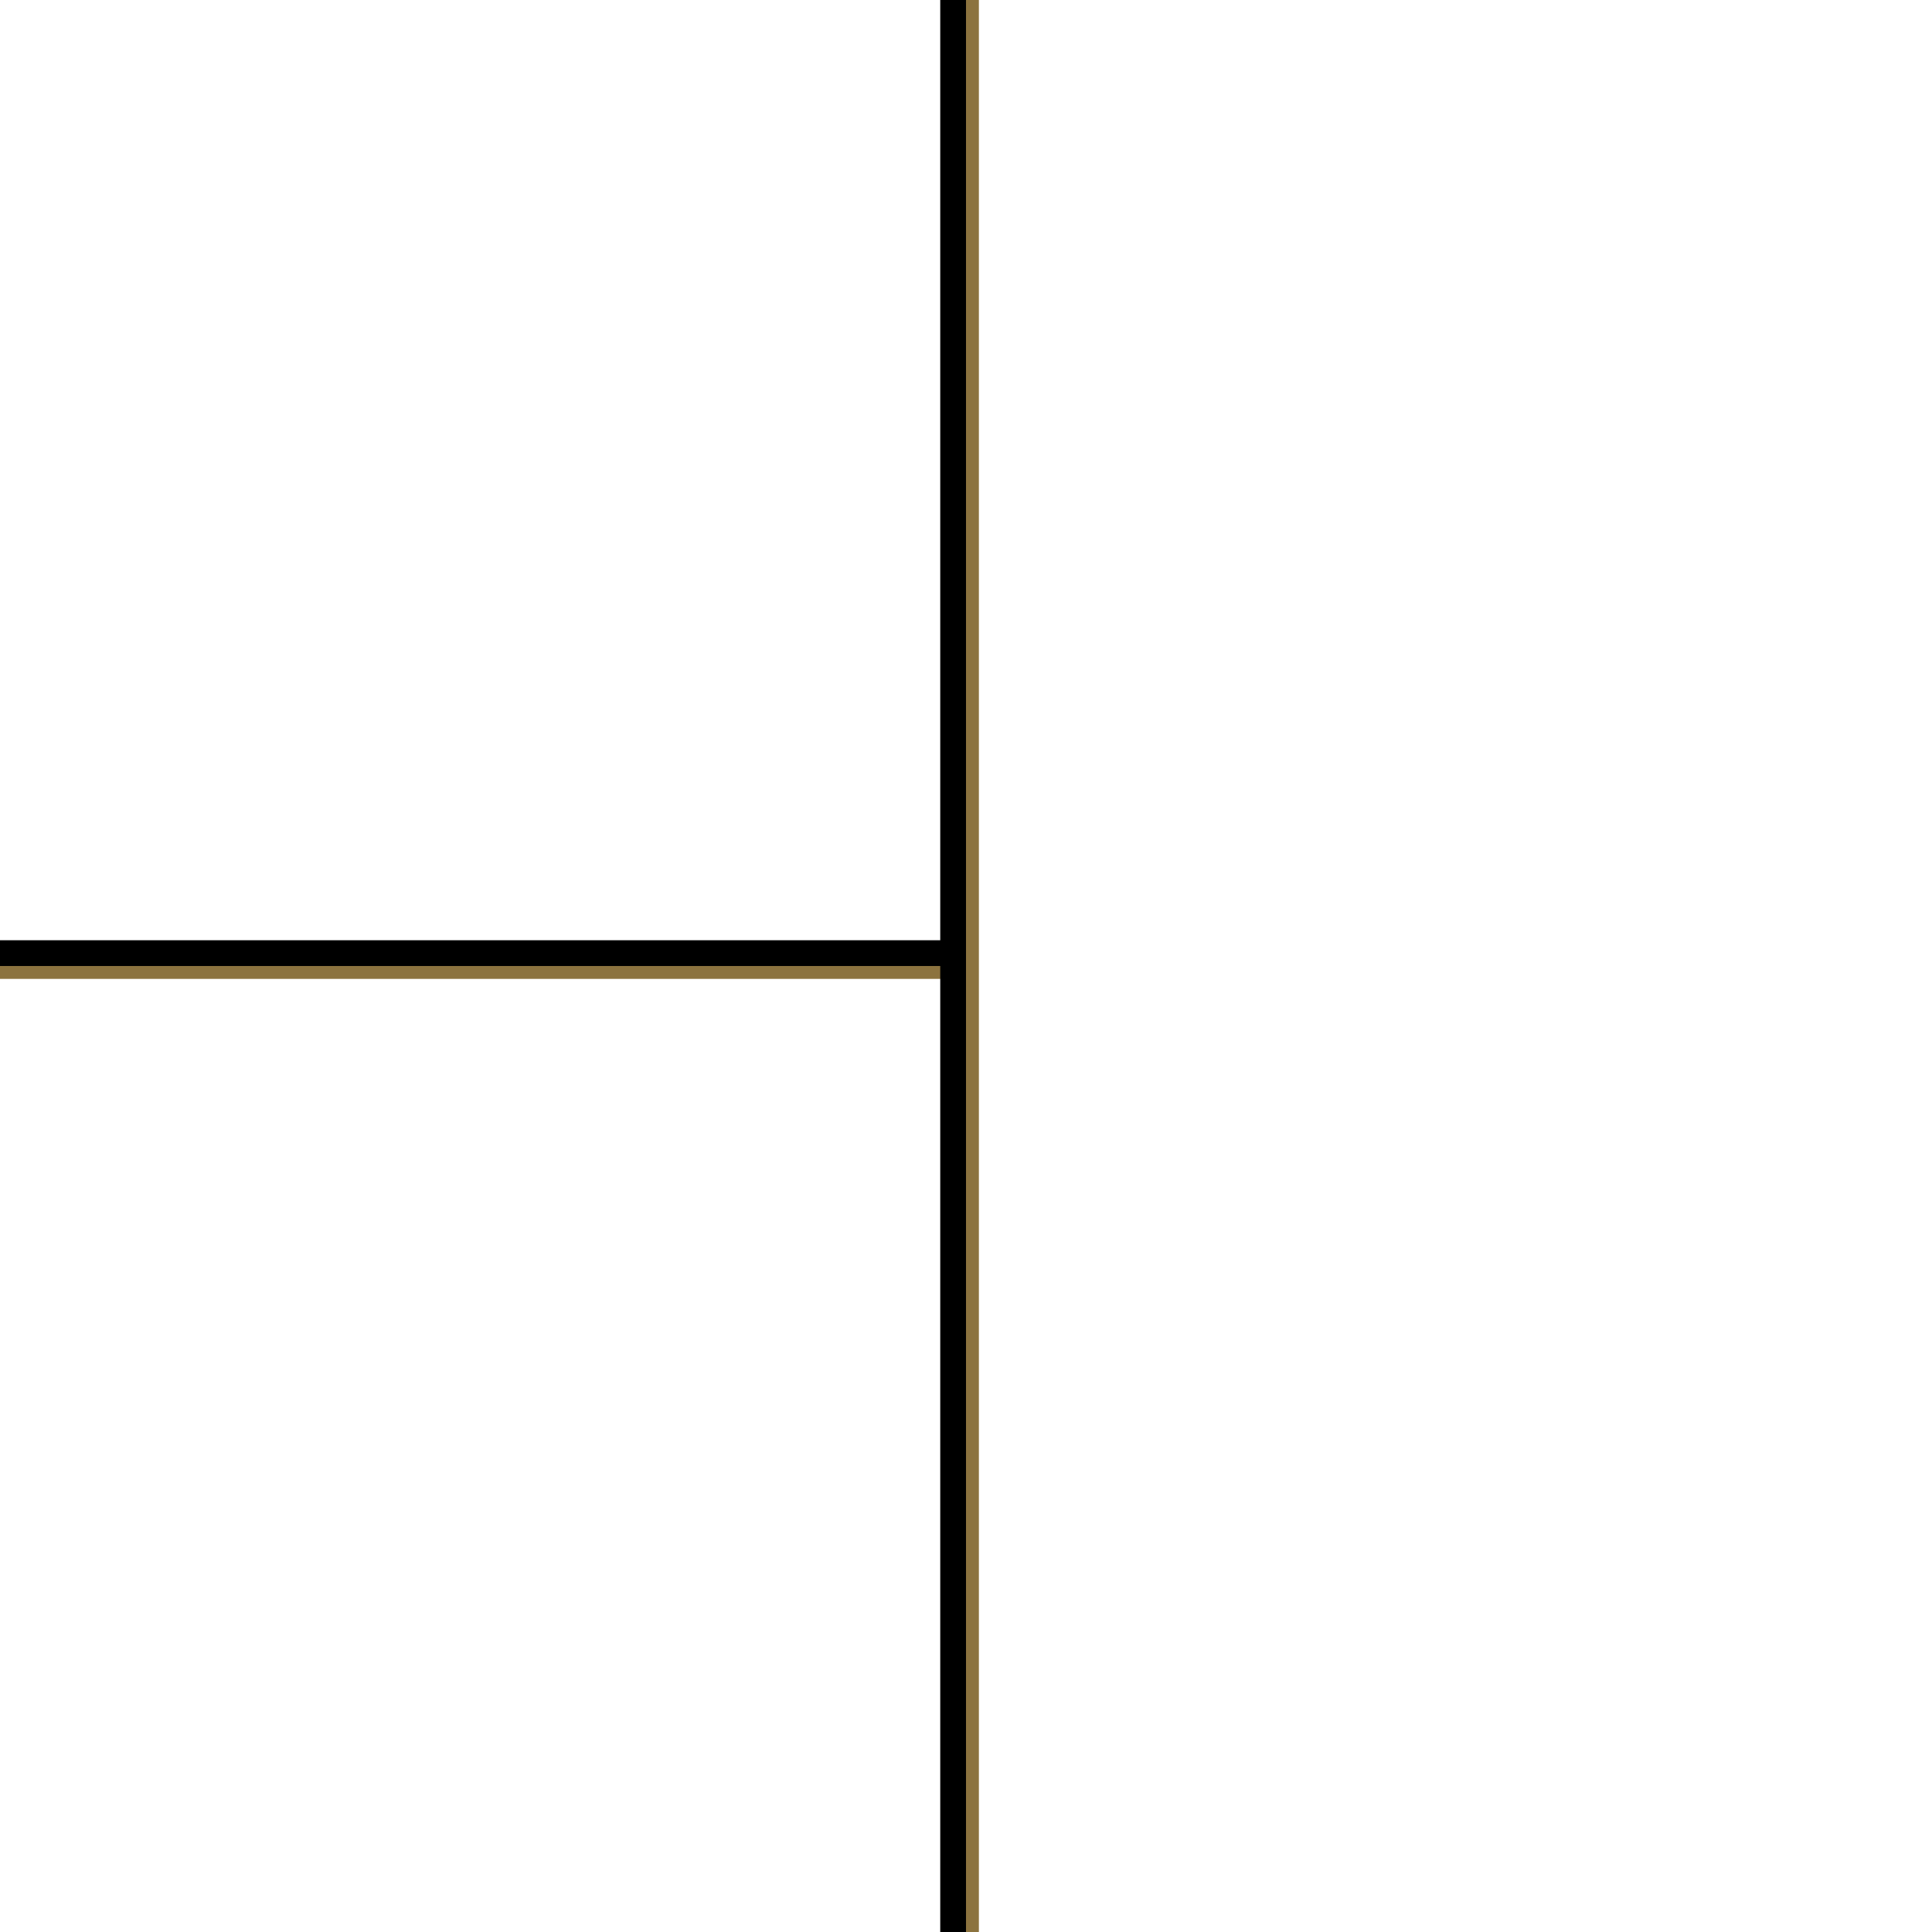
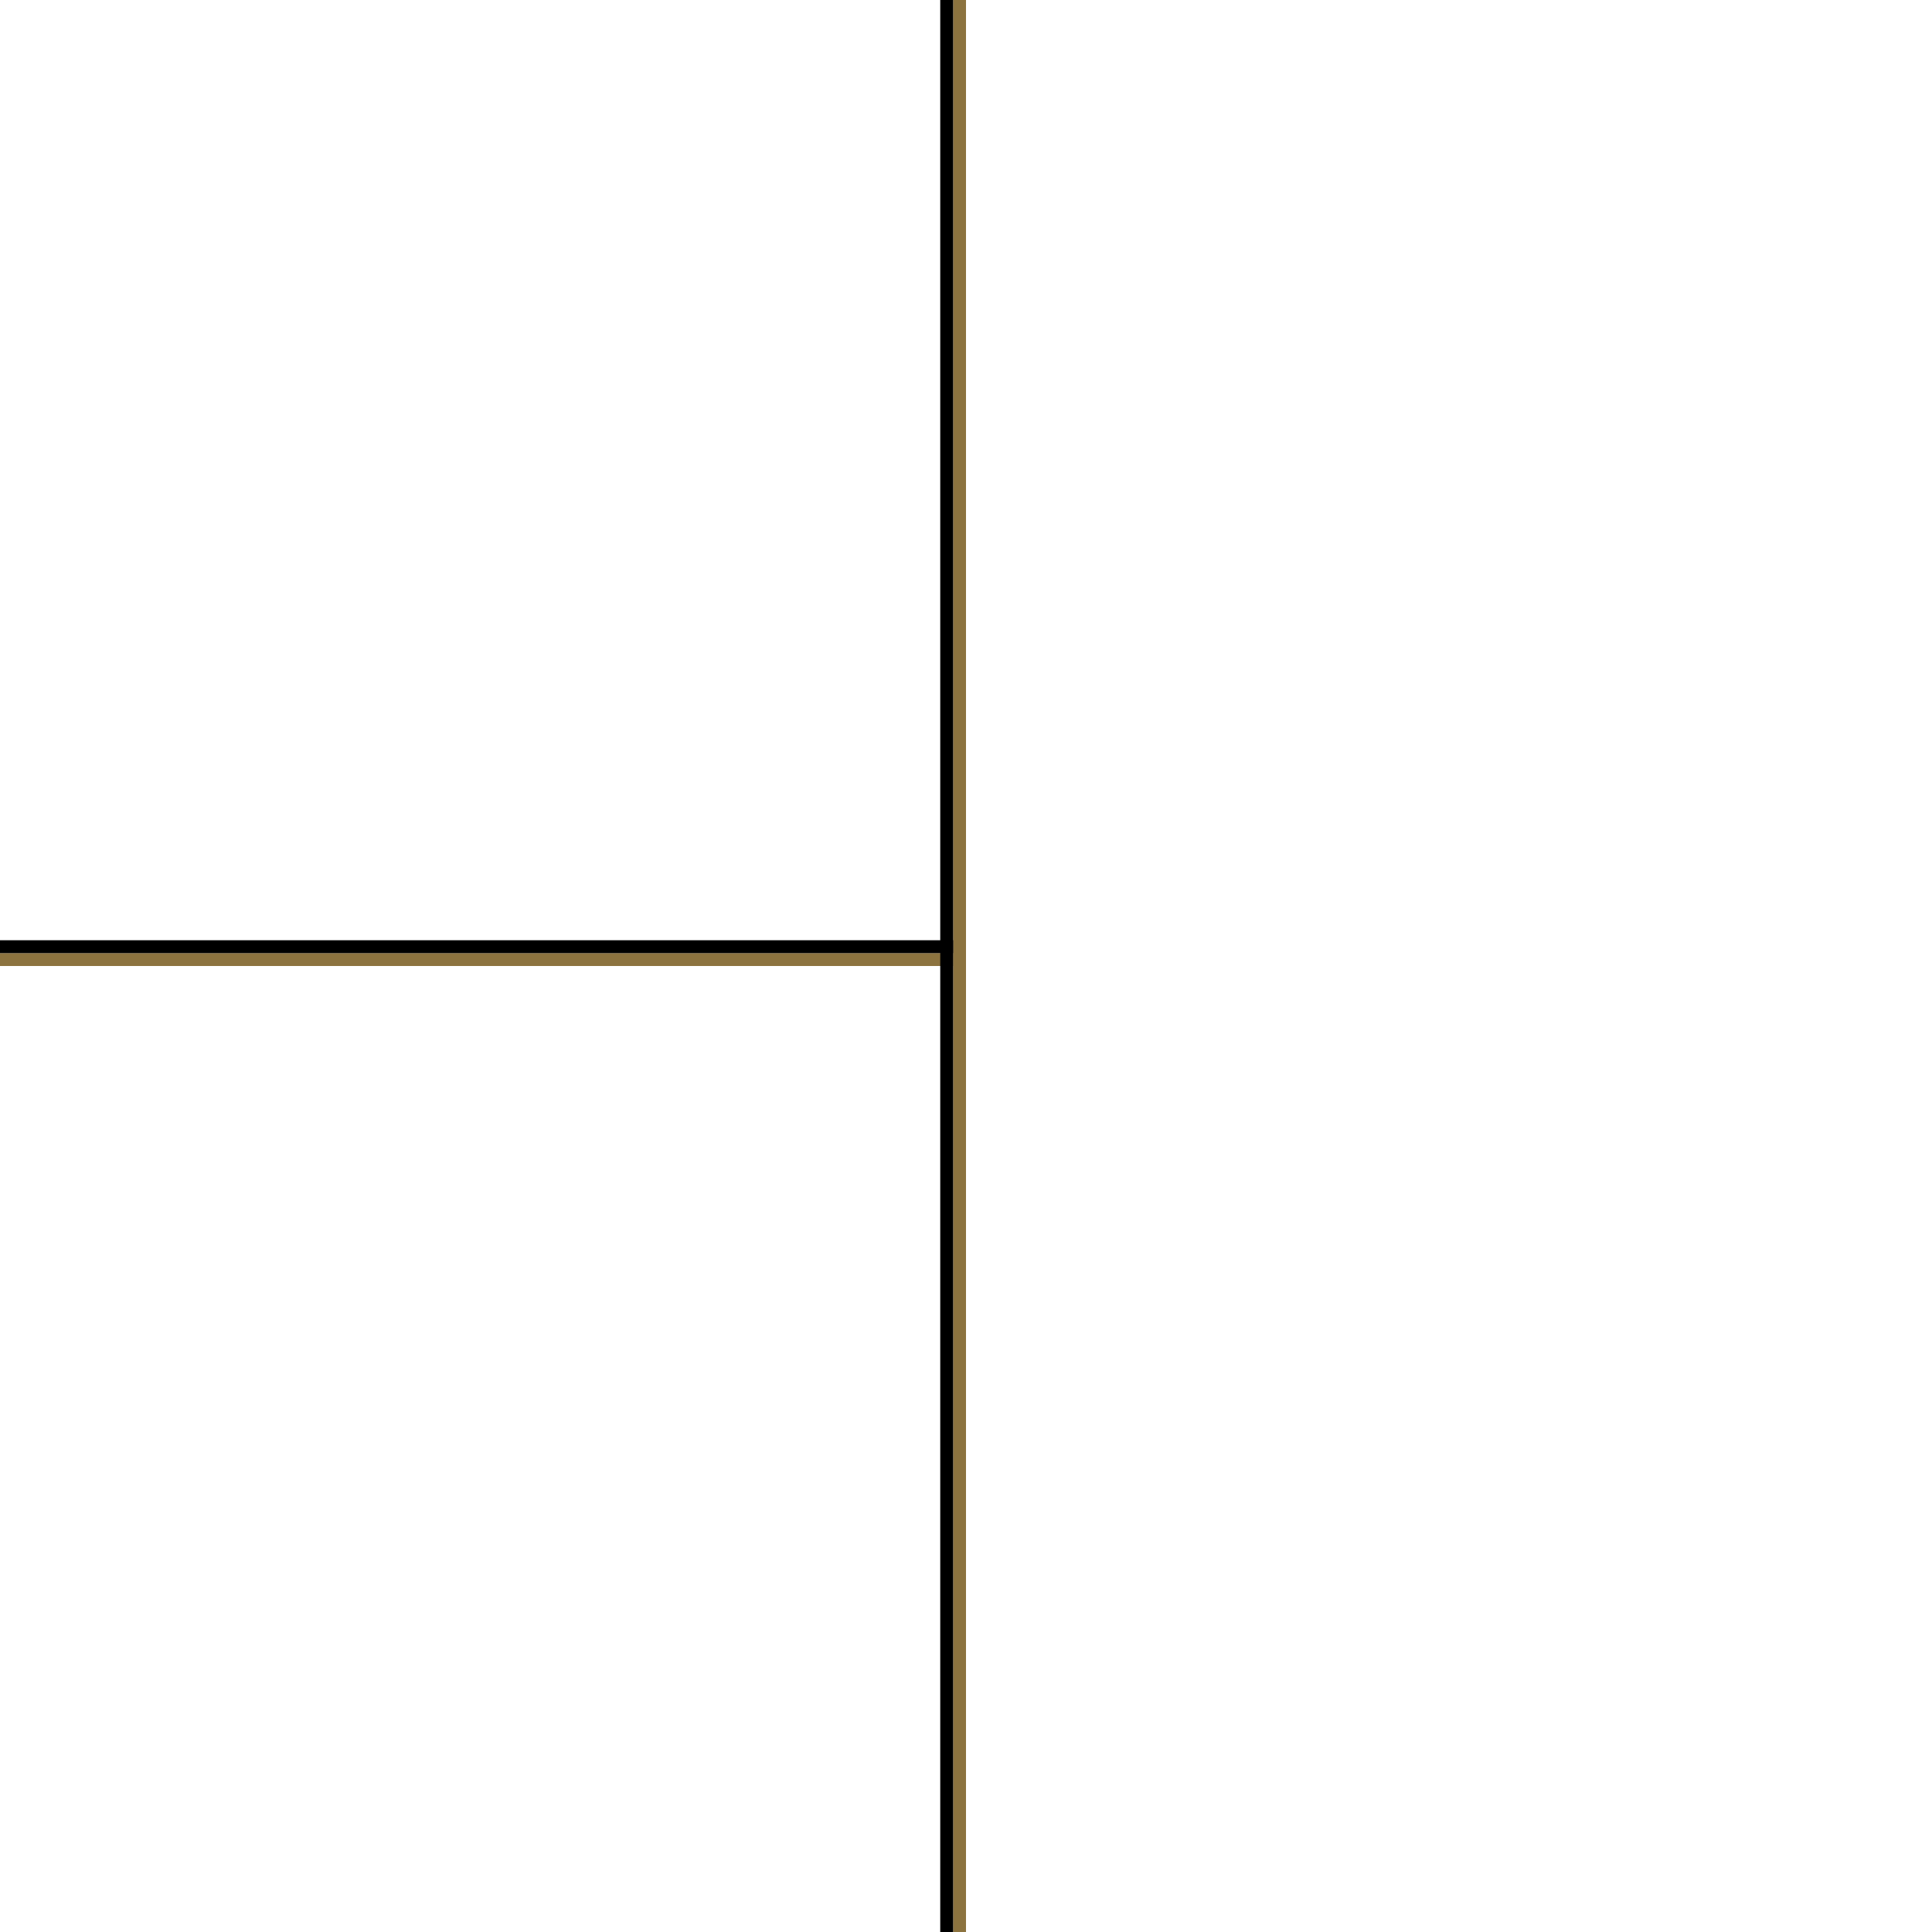
<svg xmlns="http://www.w3.org/2000/svg" width="150" height="150">
-   <rect x="0" y="74" width="74" height="2" fill="#8c733f" />
-   <rect x="74" y="0" width="2" height="150" fill="#8c733f" />
-   <rect x="0" y="73" width="74" height="2" fill="#000000" />
-   <rect x="73" y="0" width="2" height="150" fill="#000000" />
+   <rect x="0" y="74" width="74" height="1" fill="#8c733f" />
+   <rect x="74" y="0" width="1" height="150" fill="#8c733f" />
+   <rect x="0" y="73" width="74" height="1" fill="#000000" />
+   <rect x="73" y="0" width="1" height="150" fill="#000000" />
</svg>
